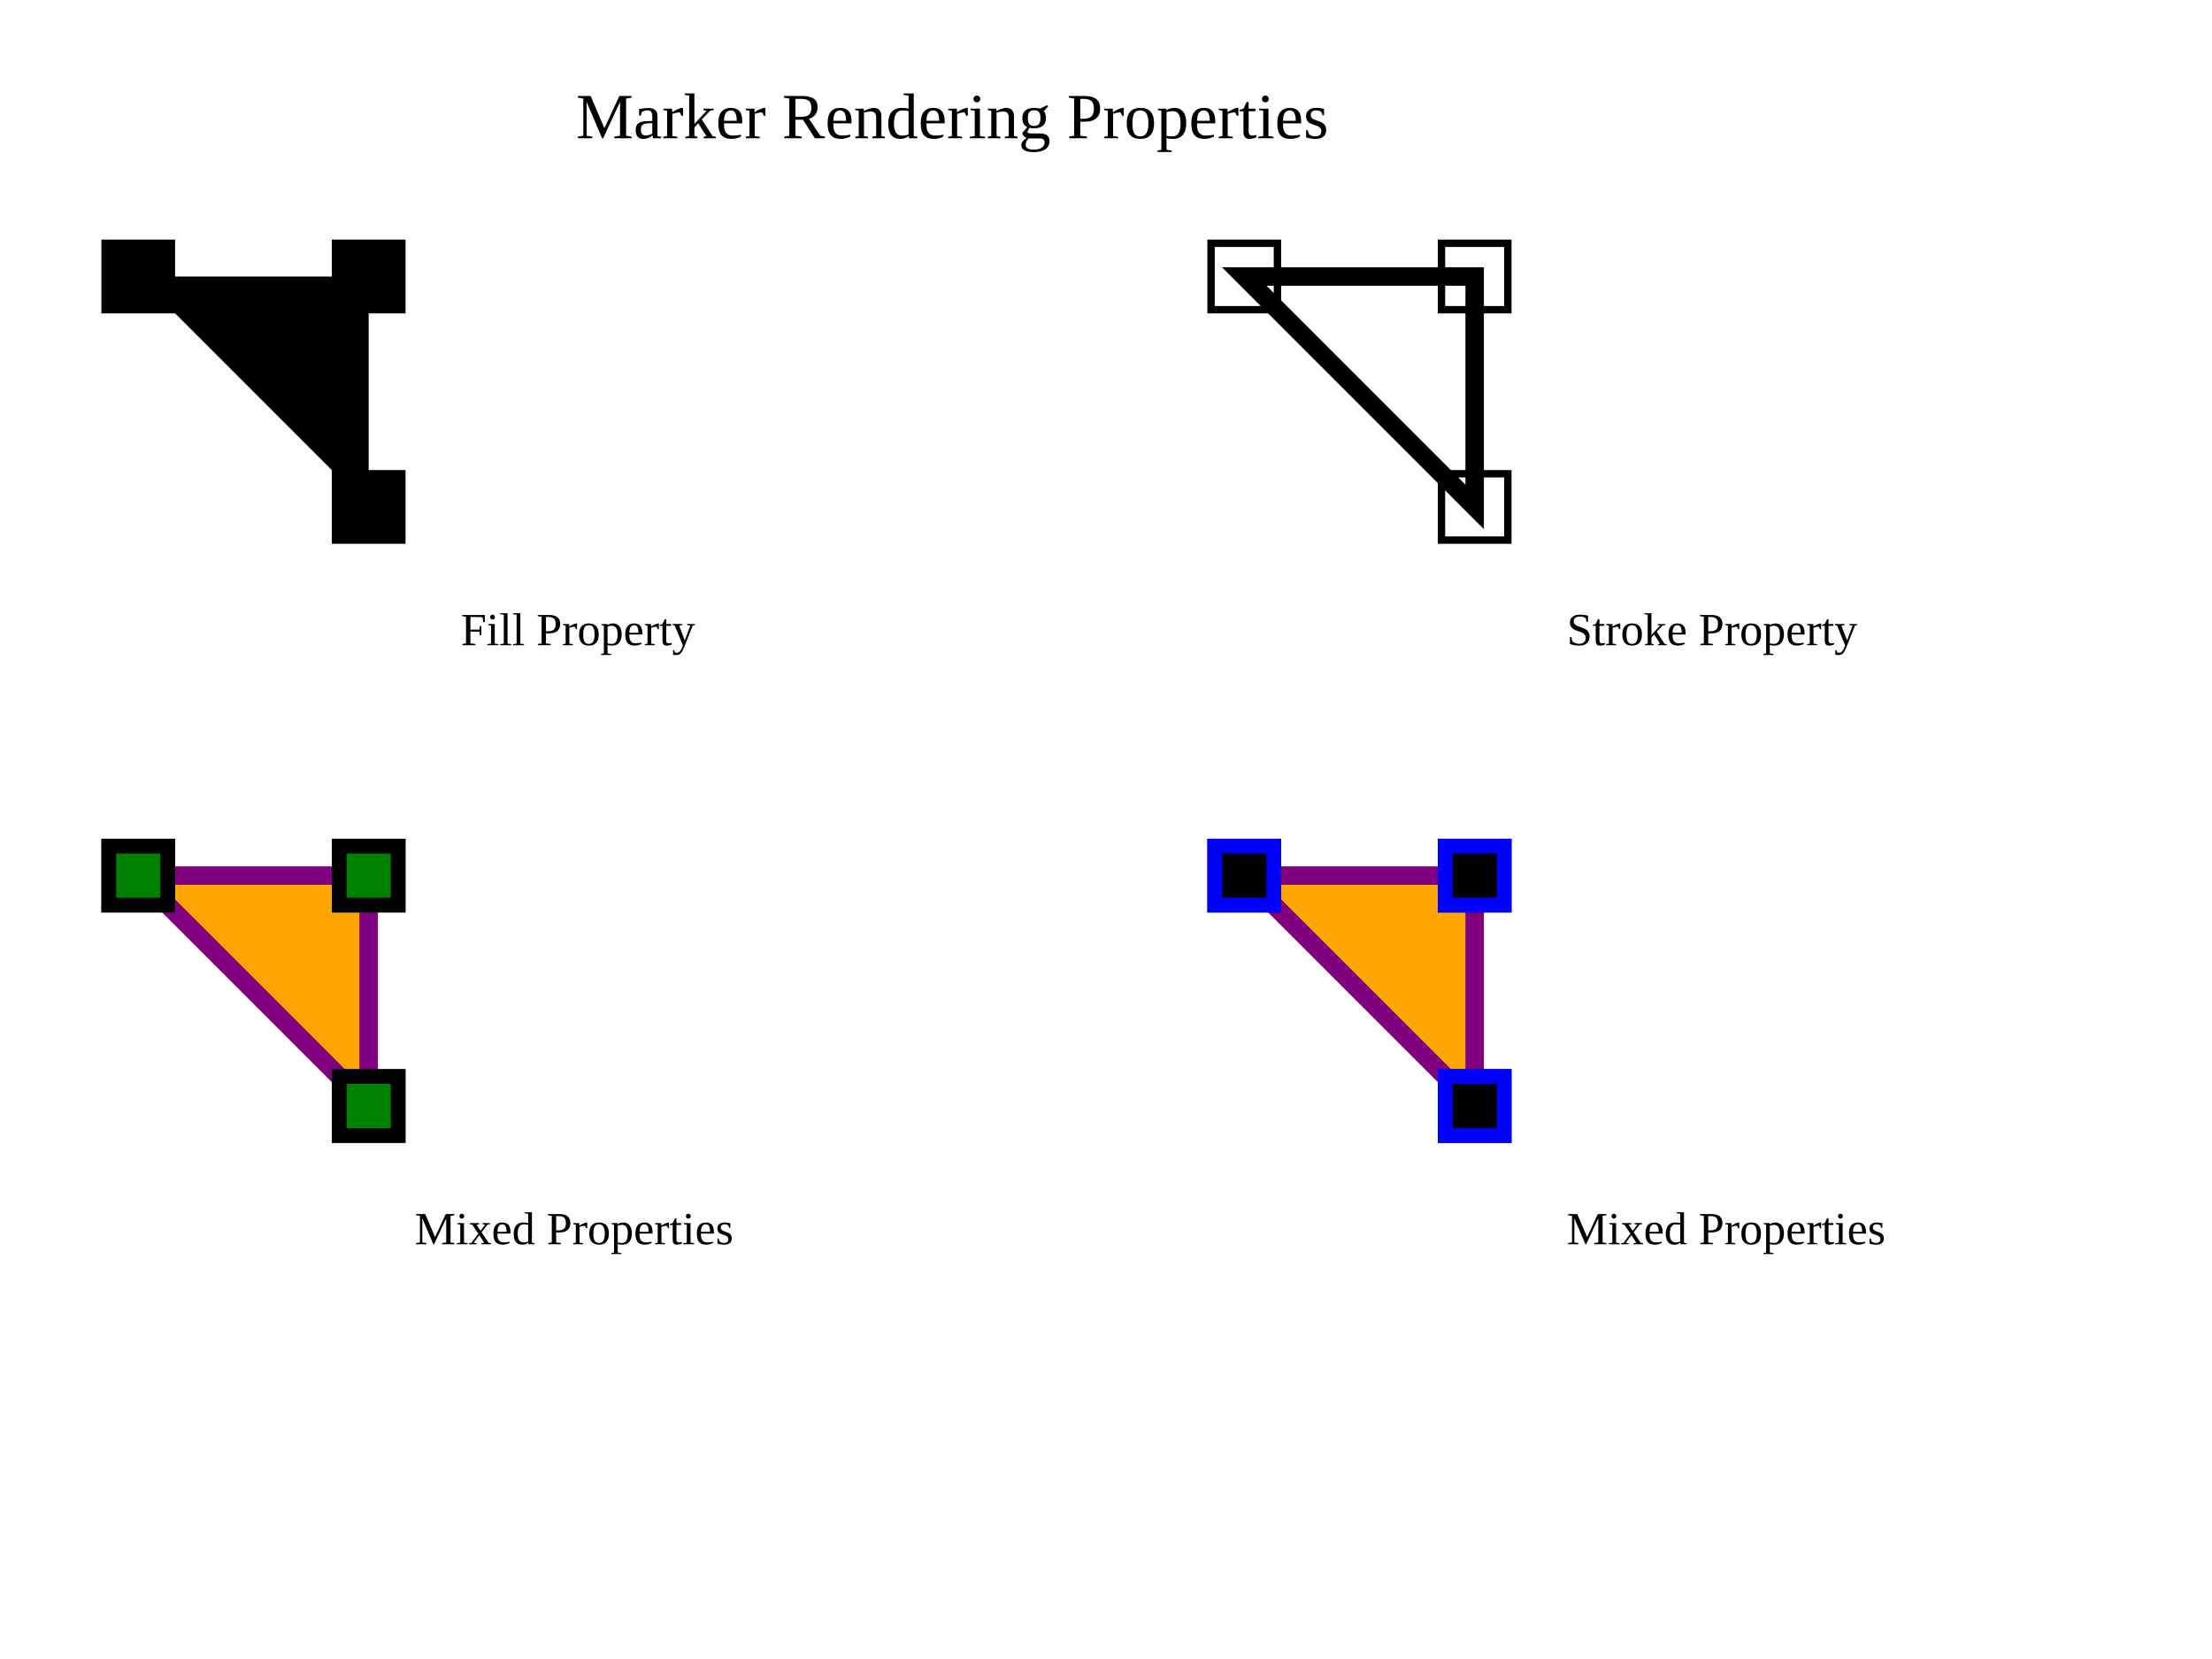
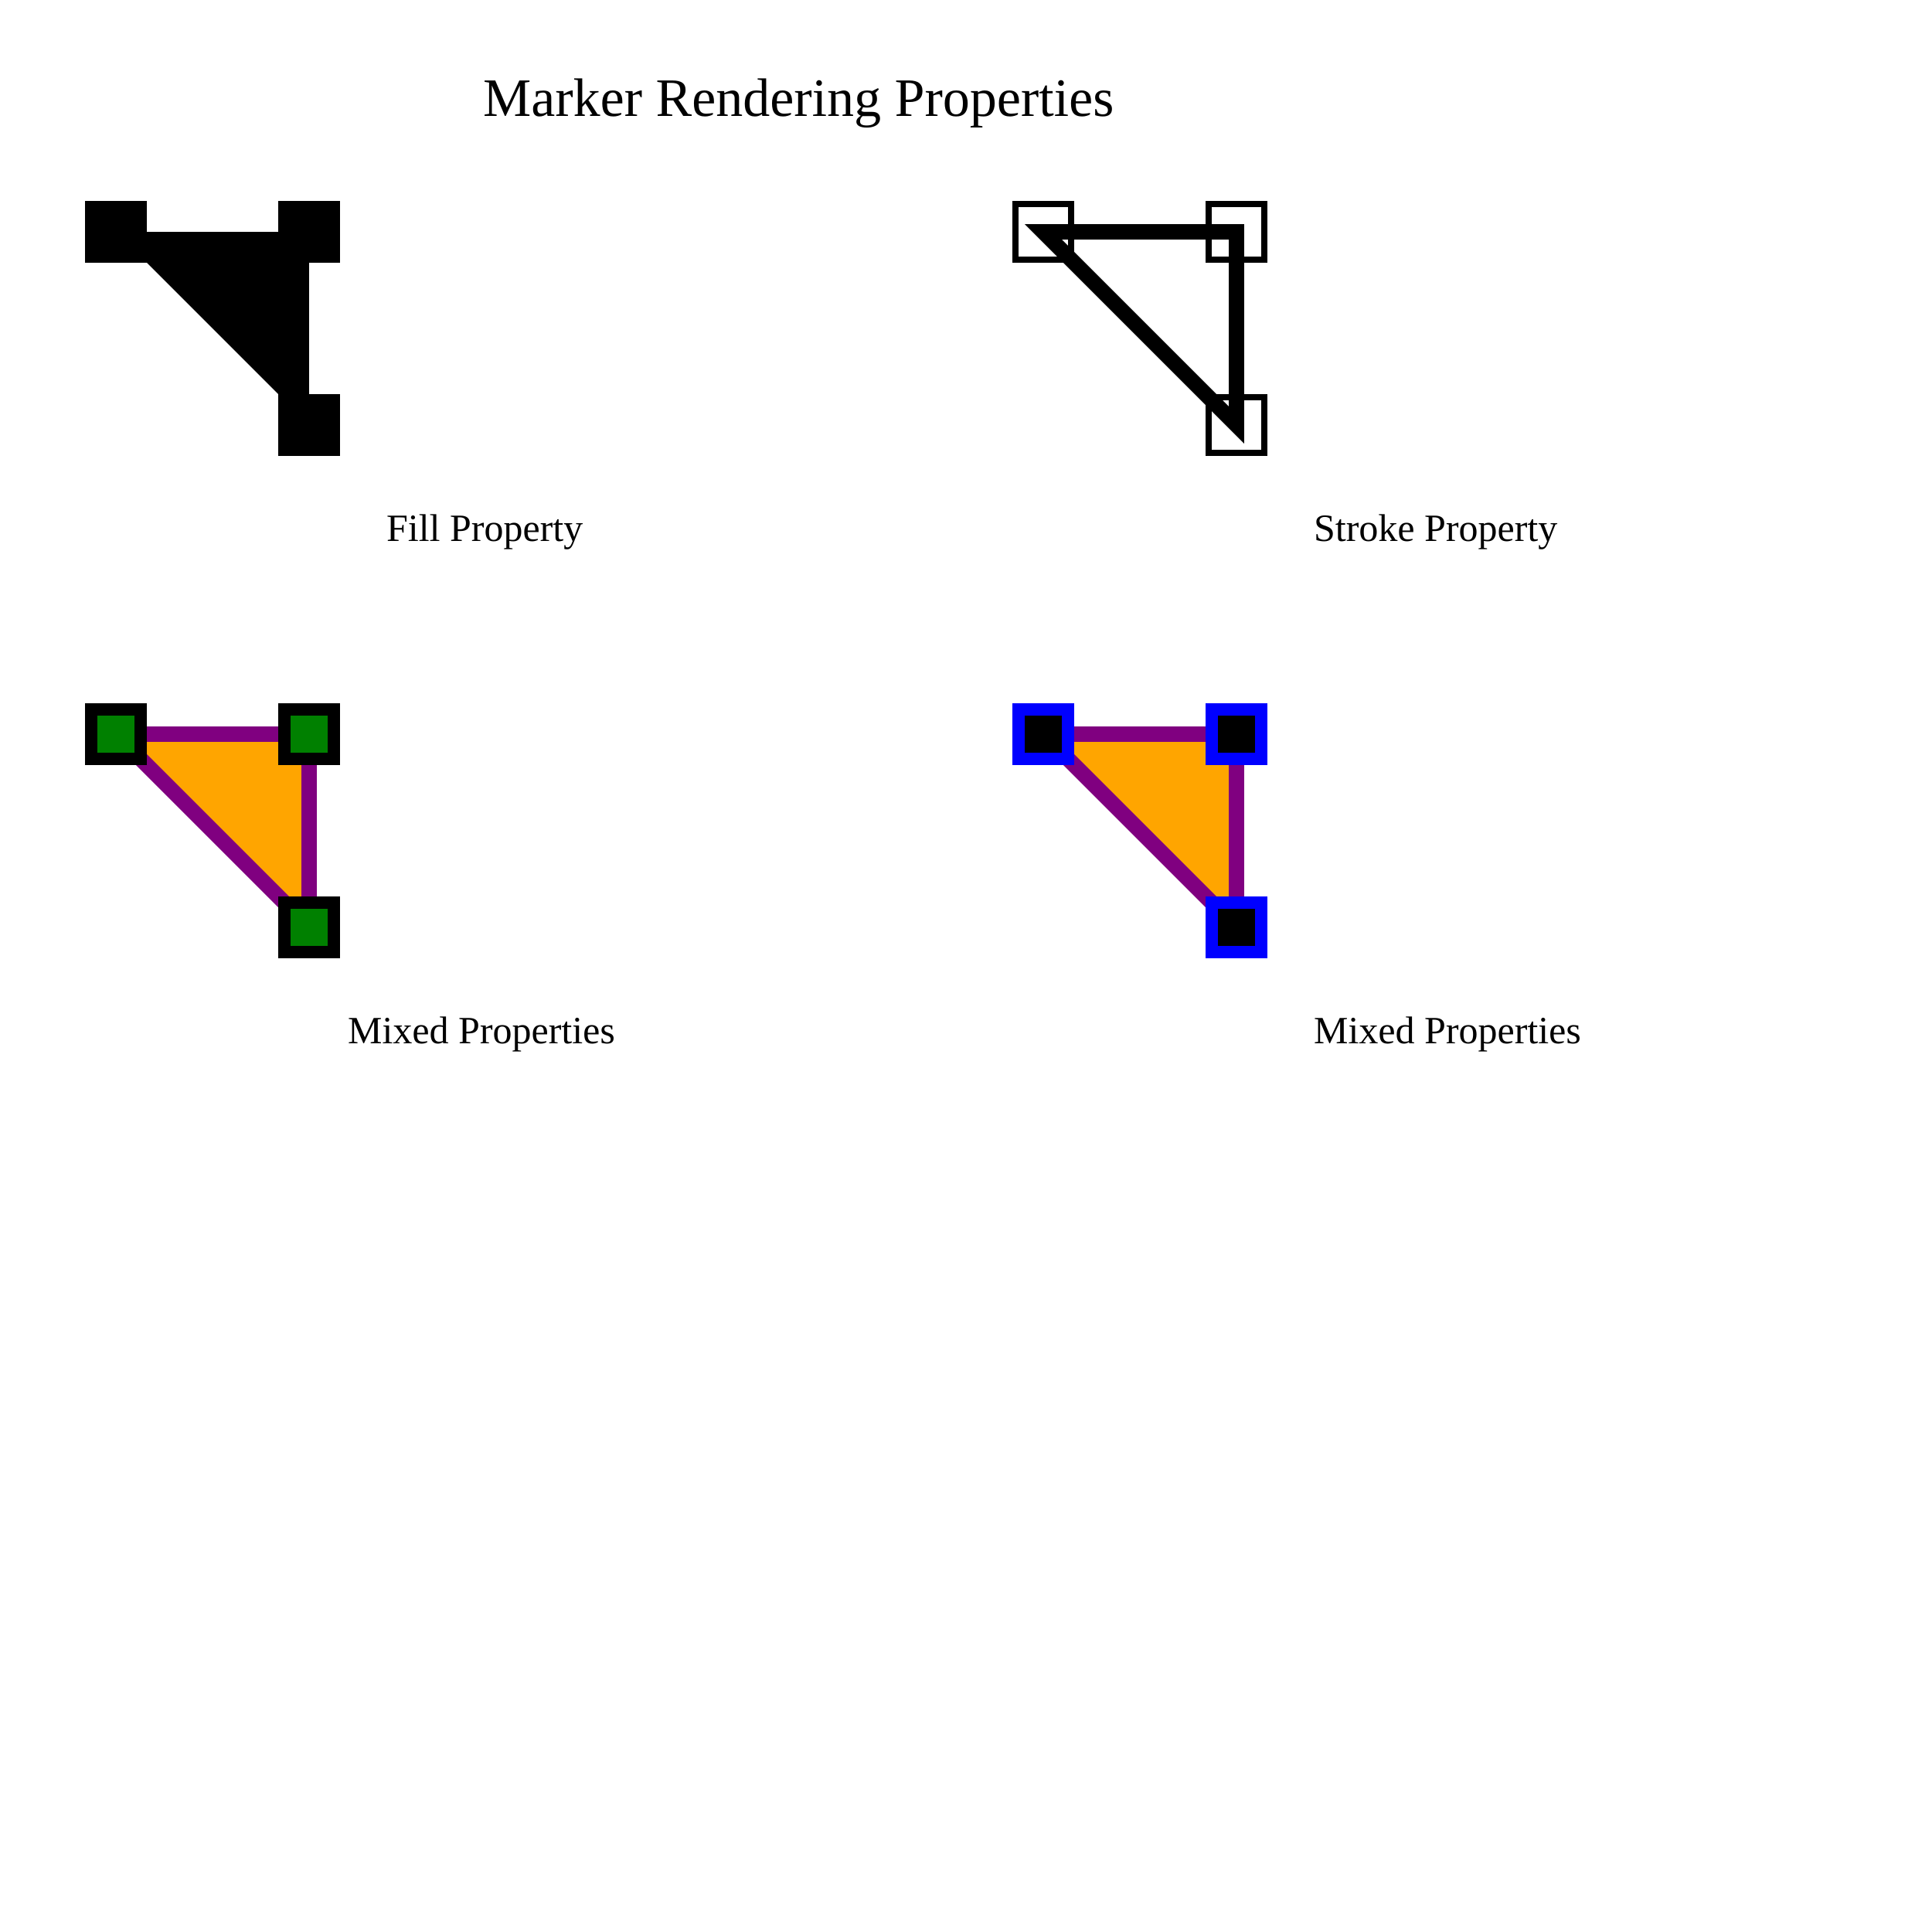
- <svg xmlns="http://www.w3.org/2000/svg" width="100%" height="100%" viewBox="0 0 480 360">
-   <defs>
-     <clipPath id="overflowHiddenClip1" clipPathUnits="userSpaceOnUse">
-       <rect x="0" y="0" width="2" height="2" />
-     </clipPath>
-     <clipPath id="overflowHiddenClip" clipPathUnits="userSpaceOnUse">
-       <rect x="0" y="0" width="4" height="4" />
-     </clipPath>
-   </defs>
-   <g fill="green">
+ <svg xmlns="http://www.w3.org/2000/svg" width="500" height="500">
+   <g>
    <text x="125" y="30" font-size="14" fill="black">Marker Rendering Properties</text>
-     <g fill="black" stroke="none" stroke-width="8">
+     <g>
+       <marker id="marker1" viewBox="0 0 10 10" markerWidth="2" markerHeight="2" refX="5" refY="5" markerUnits="strokeWidth">
+         <rect width="10" height="10" fill="black" stroke="none" stroke-width="8" />
+       </marker>
      <text x="100" y="140" font-size="10" fill="black" stroke="none">Fill Property</text>
-       <path d="M 30 60 L 80 60 L 80 110 Z" />
-       <g transform="translate(30,60) scale(8) translate(-1, -1)">
-         <g clip-path="url(#overflowHiddenClip1)">
-           <g transform="scale(0.2, 0.2)">
-             <rect width="10" height="10" />
-           </g>
-         </g>
-       </g>
-       <g transform="translate(80,60) scale(8) translate(-1, -1)">
-         <g clip-path="url(#overflowHiddenClip1)">
-           <g transform="scale(0.2, 0.2)">
-             <rect width="10" height="10" />
-           </g>
-         </g>
-       </g>
-       <g transform="translate(80,110) scale(8) translate(-1, -1)">
-         <g clip-path="url(#overflowHiddenClip1)">
-           <g transform="scale(0.2, 0.2)">
-             <rect width="10" height="10" />
-           </g>
-         </g>
-       </g>
+       <path marker-start="url(#marker1)" marker-mid="url(#marker1)" marker-end="url(#marker1)" d="M 30 60 L 80 60 L 80 110 Z" fill="black" stroke="none" stroke-width="8" />
    </g>
-     <g fill="none" stroke="black" stroke-width="4">
+     <g>
+       <marker id="marker2" viewBox="0 0 20 20" markerWidth="4" markerHeight="4" refX="10" refY="10" markerUnits="strokeWidth">
+         <rect width="20" height="20" fill="none" stroke="black" stroke-width="4" />
+       </marker>
      <text x="340" y="140" font-size="10" fill="black" stroke="none">Stroke Property</text>
-       <path d="M 270 60 L 320 60 L 320 110 Z" />
-       <g transform="translate(270,60) scale(4) translate(-2, -2)">
-         <g clip-path="url(#overflowHiddenClip)">
-           <g transform="scale(0.2, 0.2)">
-             <rect width="20" height="20" />
-           </g>
-         </g>
-       </g>
-       <g transform="translate(320,60) scale(4) translate(-2, -2)">
-         <g clip-path="url(#overflowHiddenClip)">
-           <g transform="scale(0.2, 0.2)">
-             <rect width="20" height="20" />
-           </g>
-         </g>
-       </g>
-       <g transform="translate(320, 110) scale(4) translate(-2, -2)">
-         <g clip-path="url(#overflowHiddenClip)">
-           <g transform="scale(0.2, 0.2)">
-             <rect width="20" height="20" />
-           </g>
-         </g>
-       </g>
+       <path marker-start="url(#marker2)" marker-mid="url(#marker2)" marker-end="url(#marker2)" d="M 270 60 L 320 60 L 320 110 Z" fill="none" stroke="black" stroke-width="4" />
    </g>
-     <g fill="orange" stroke="blue">
+     <g>
+       <marker id="marker3" viewBox="0 0 20 20" markerWidth="4" markerHeight="4" refX="10" refY="10" markerUnits="strokeWidth">
+         <rect width="20" height="20" stroke="black" fill="green" stroke-width="8" />
+       </marker>
+       <marker id="marker4" viewBox="0 0 10 10" markerWidth="4" markerHeight="4" refX="5" refY="5" markerUnits="strokeWidth">
+         <rect width="10" height="10" fill="black" stroke-width="4" stroke="blue" />
+       </marker>
+     </g>
+     <g>
      <text x="90" y="270" font-size="10" fill="black" stroke="none">Mixed Properties</text>
-       <path stroke="purple" stroke-width="4" d="M 30 190 L 80 190 L 80 240 Z" />
-       <g fill="green" stroke="black" stroke-width="8">
-         <g transform="translate(30,190) scale(4) translate(-2, -2)">
-           <g clip-path="url(#overflowHiddenClip)">
-             <g transform="scale(.2, .2)">
-               <rect width="20" height="20" />
-             </g>
-           </g>
-         </g>
-         <g transform="translate(80,190) scale(4) translate(-2, -2)">
-           <g clip-path="url(#overflowHiddenClip)">
-             <g transform="scale(0.2, 0.2)">
-               <rect width="20" height="20" />
-             </g>
-           </g>
-         </g>
-         <g transform="translate(80,240) scale(4) translate(-2, -2)">
-           <g clip-path="url(#overflowHiddenClip)">
-             <g transform="scale(0.2, 0.2)">
-               <rect width="20" height="20" />
-             </g>
-           </g>
-         </g>
-       </g>
+       <path stroke="purple" stroke-width="4" marker-start="url(#marker3)" marker-mid="url(#marker3)" marker-end="url(#marker3)" d="M 30 190 L 80 190 L 80 240 Z" fill="orange" />
    </g>
-     <g fill="orange" stroke="green">
+     <g>
      <text x="340" y="270" font-size="10" fill="black" stroke="none">Mixed Properties</text>
-       <path stroke="purple" stroke-width="4" d="M 270 190 L 320 190 L 320 240 Z" />
-       <g fill="black" stroke="blue" stroke-width="4">
-         <g transform="translate(270,190) scale(4) translate(-2, -2)">
-           <g clip-path="url(#overflowHiddenClip)">
-             <g transform="scale(0.4, 0.4)">
-               <rect width="10" height="10" />
-             </g>
-           </g>
-         </g>
-         <g transform="translate(320,190) scale(4) translate(-2, -2)">
-           <g clip-path="url(#overflowHiddenClip)">
-             <g transform="scale(0.4, 0.4)">
-               <rect width="10" height="10" />
-             </g>
-           </g>
-         </g>
-         <g transform="translate(320,240) scale(4) translate(-2, -2)">
-           <g clip-path="url(#overflowHiddenClip)">
-             <g transform="scale(0.4, 0.4)">
-               <rect width="10" height="10" />
-             </g>
-           </g>
-         </g>
-       </g>
+       <path stroke="purple" stroke-width="4" marker-start="url(#marker4)" marker-mid="url(#marker4)" marker-end="url(#marker4)" d="M 270 190 L 320 190 L 320 240 Z" fill="orange" />
    </g>
  </g>
</svg>
